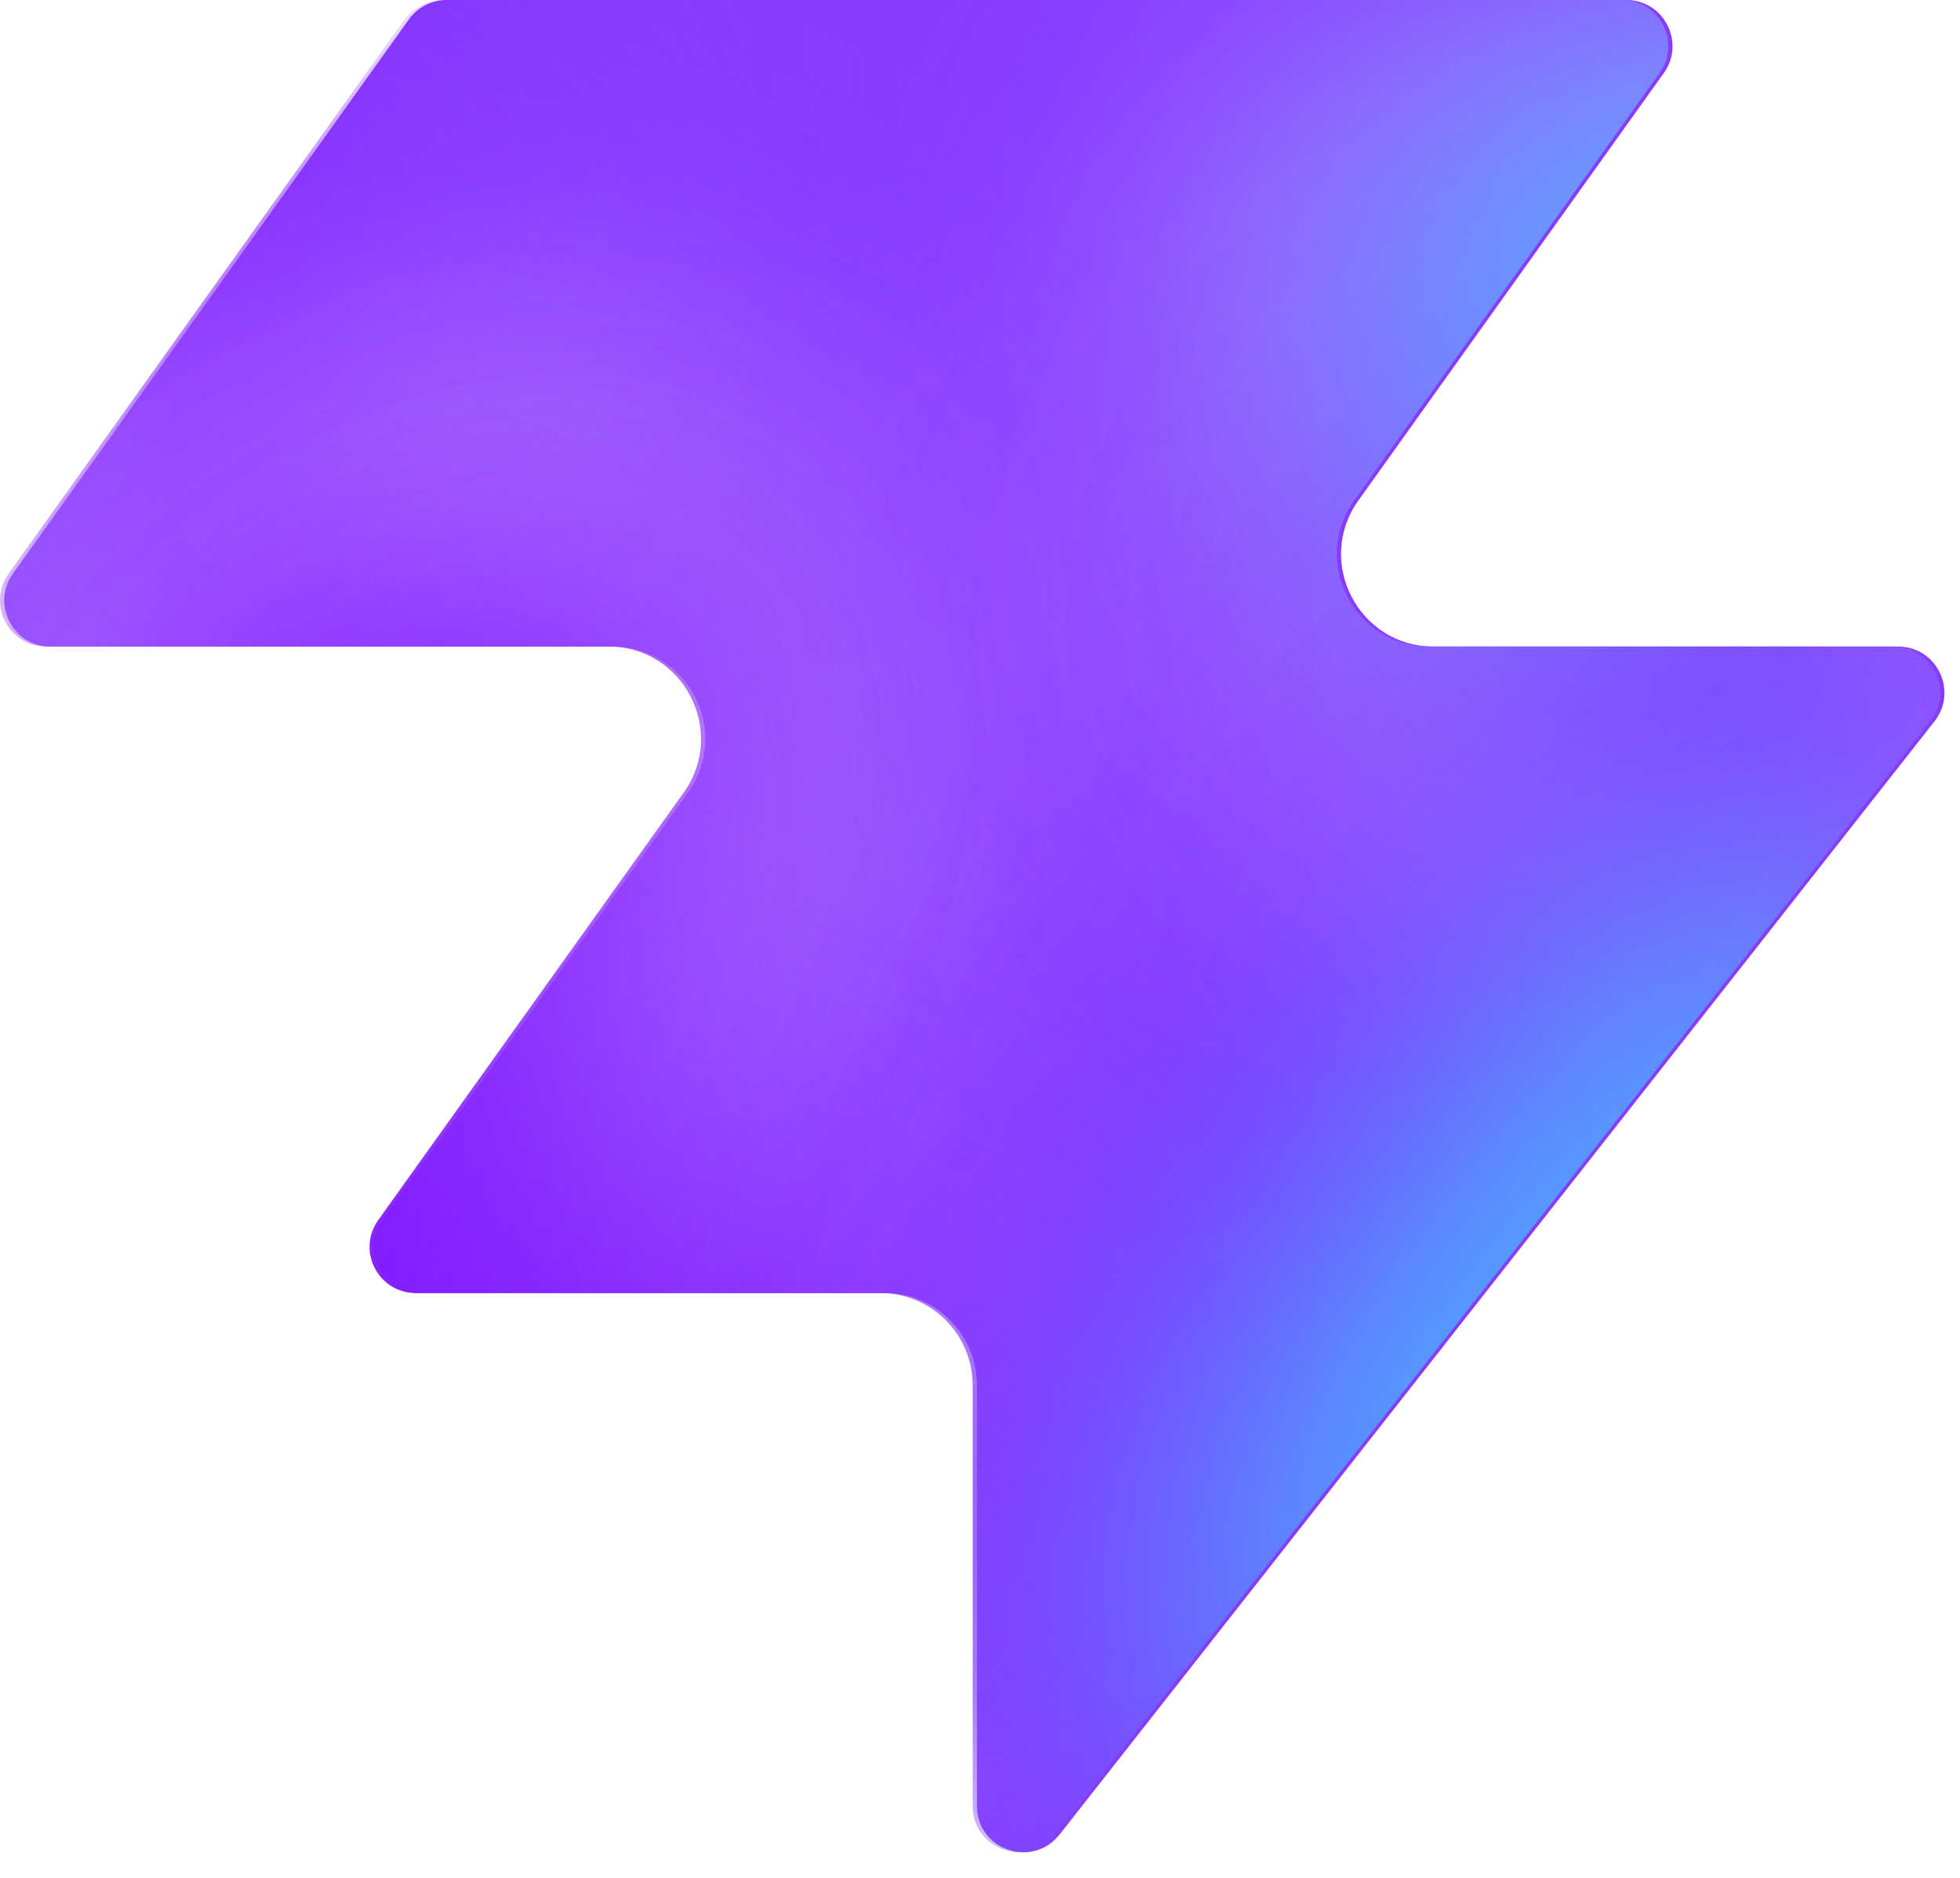
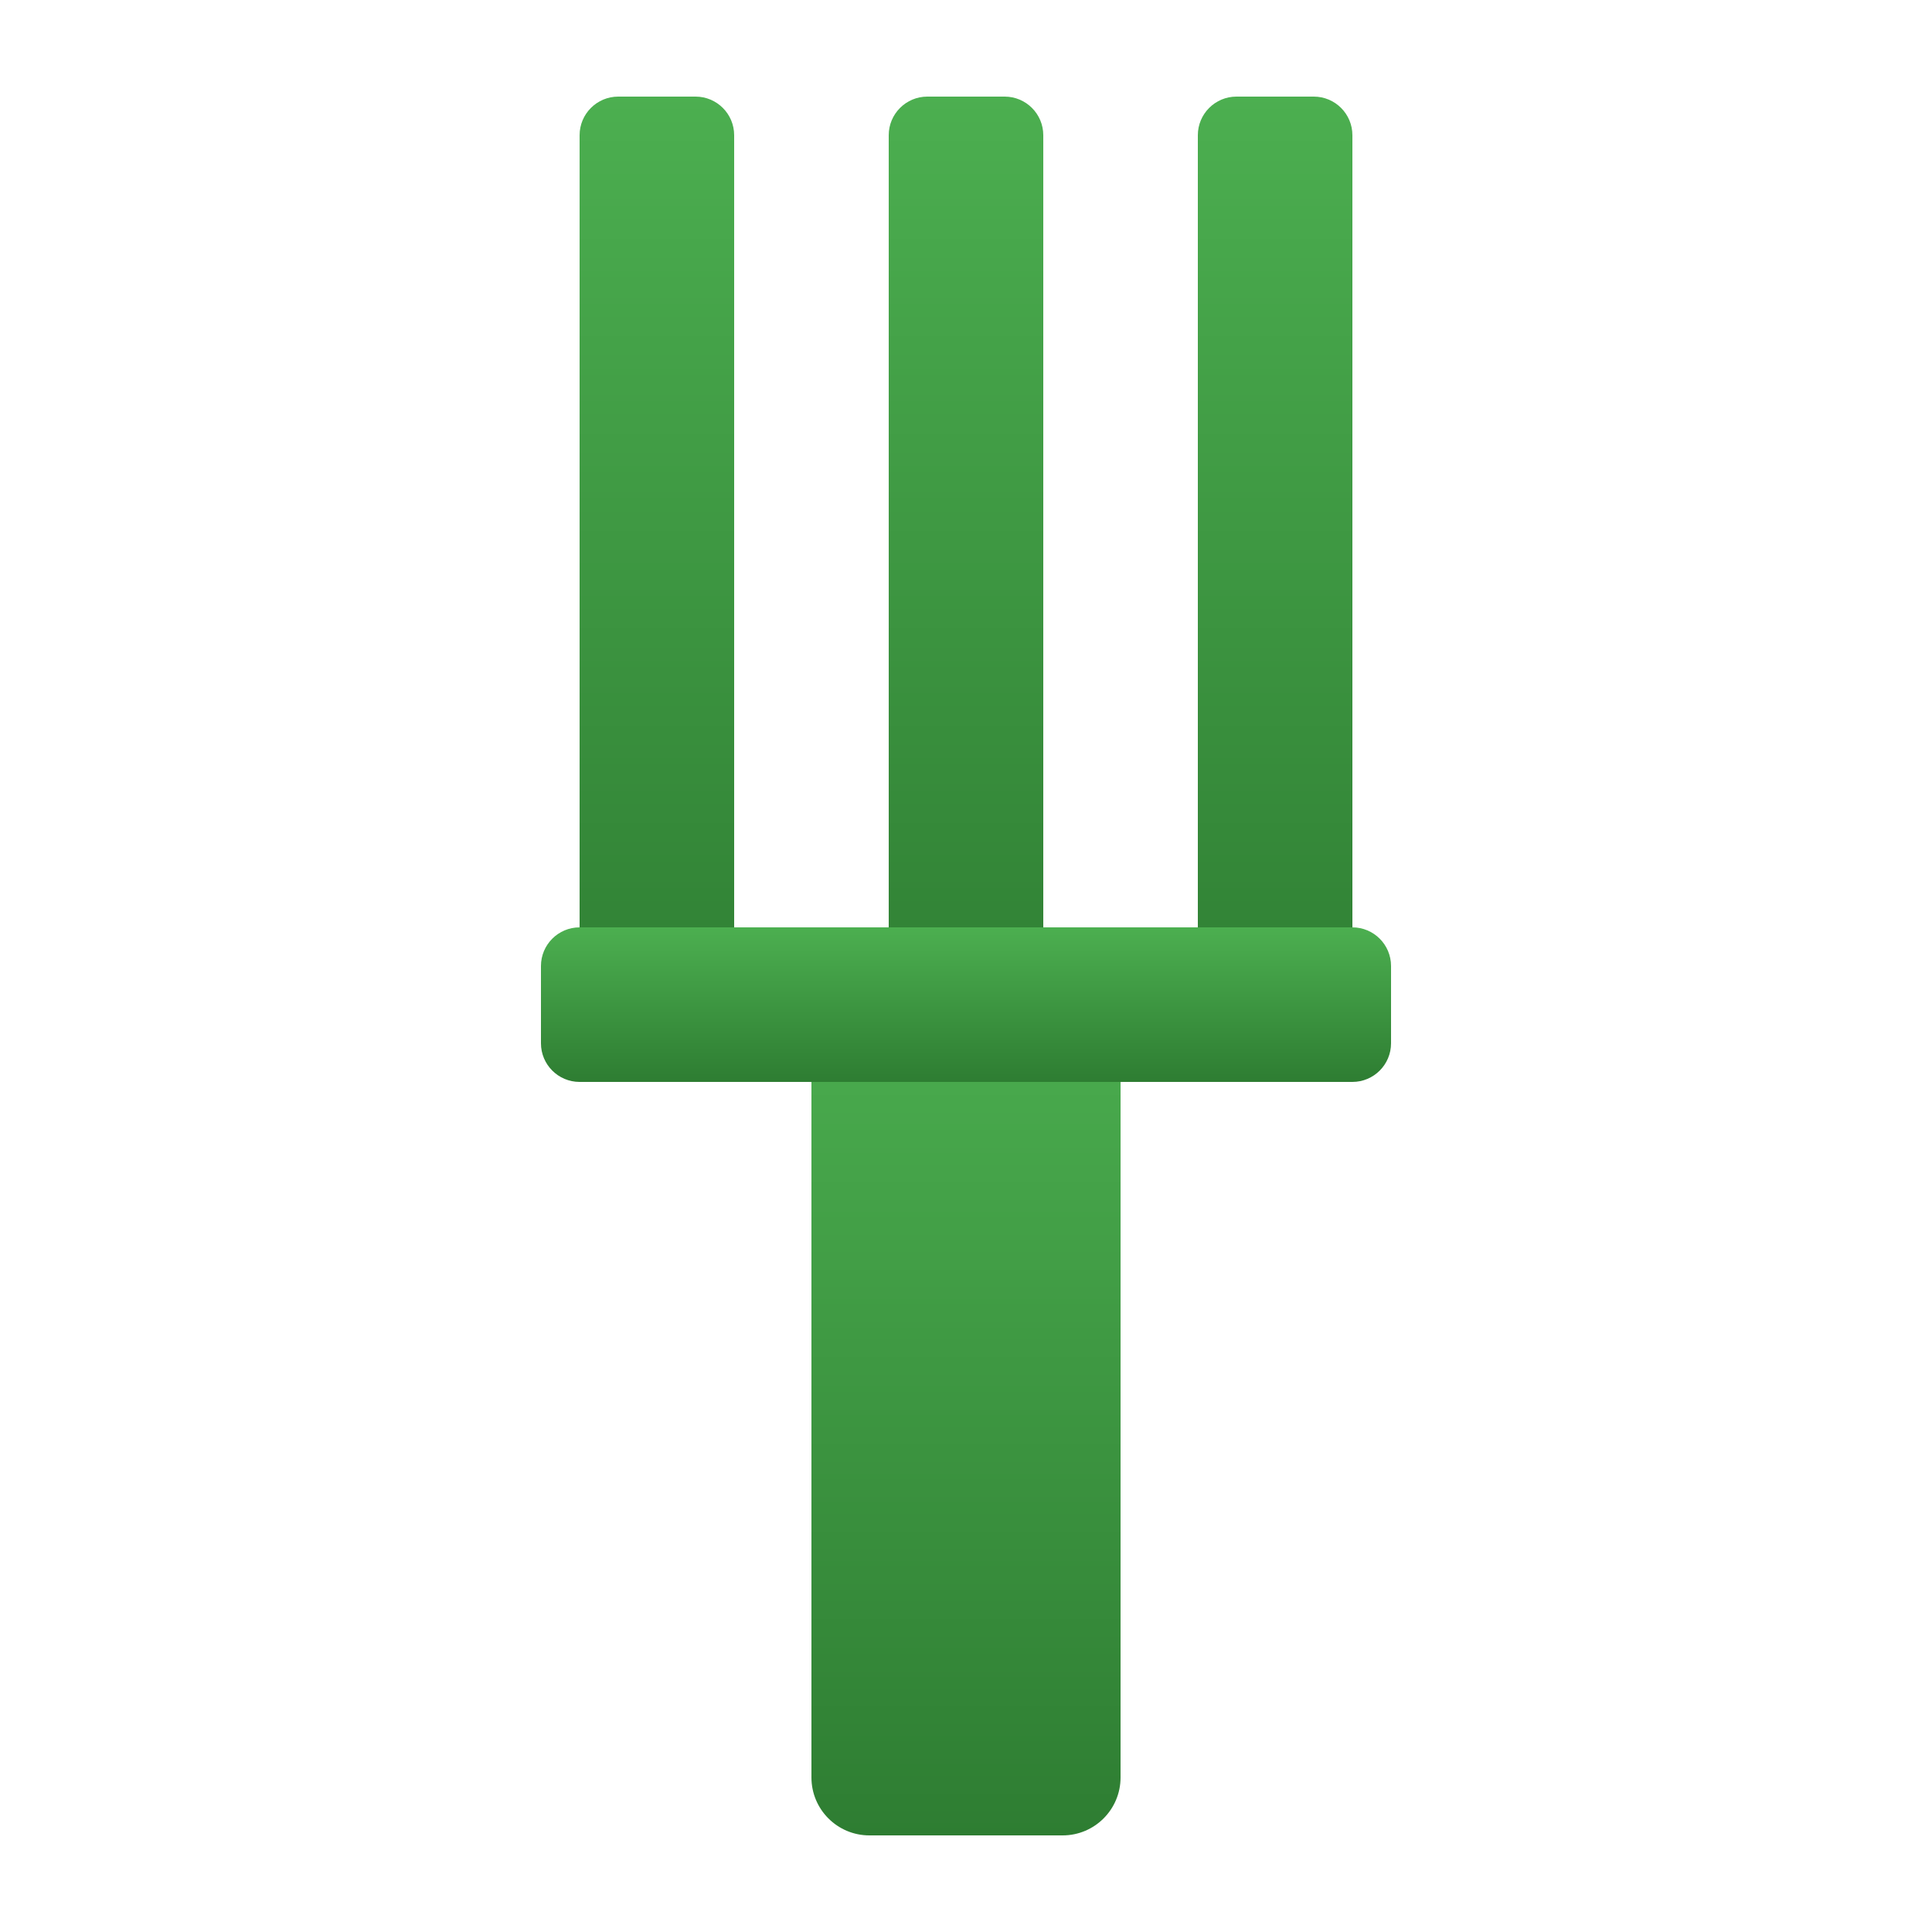
- <svg xmlns="http://www.w3.org/2000/svg" width="48" height="46" fill="none" viewBox="0 0 48 46">
-   <path fill="#863bff" d="M25.946 44.938c-.664.845-2.021.375-2.021-.698V33.937a2.26 2.26 0 0 0-2.262-2.262H10.287c-.92 0-1.456-1.04-.92-1.788l7.48-10.471c1.07-1.497 0-3.578-1.842-3.578H1.237c-.92 0-1.456-1.04-.92-1.788L10.013.474c.214-.297.556-.474.92-.474h28.894c.92 0 1.456 1.04.92 1.788l-7.48 10.471c-1.07 1.498 0 3.579 1.842 3.579h11.377c.943 0 1.473 1.088.89 1.83L25.947 44.94z" style="fill:#863bff;fill:color(display-p3 .525 .23 1);fill-opacity:1" />
-   <mask id="a" width="48" height="46" x="0" y="0" maskUnits="userSpaceOnUse" style="mask-type:alpha">
-     <path fill="#000" d="M25.842 44.938c-.664.844-2.021.375-2.021-.698V33.937a2.26 2.26 0 0 0-2.262-2.262H10.183c-.92 0-1.456-1.04-.92-1.788l7.48-10.471c1.07-1.498 0-3.579-1.842-3.579H1.133c-.92 0-1.456-1.04-.92-1.787L9.91.473c.214-.297.556-.474.92-.474h28.894c.92 0 1.456 1.04.92 1.788l-7.48 10.471c-1.07 1.498 0 3.578 1.842 3.578h11.377c.943 0 1.473 1.088.89 1.832L25.843 44.94z" style="fill:#000;fill-opacity:1" />
-   </mask>
-   <g mask="url(#a)">
-     <g filter="url(#b)">
-       <ellipse cx="5.508" cy="14.704" fill="#ede6ff" rx="5.508" ry="14.704" style="fill:#ede6ff;fill:color(display-p3 .927 .903 1);fill-opacity:1" transform="matrix(.00324 1 1 -.00324 -4.47 31.516)" />
-     </g>
-     <g filter="url(#c)">
-       <ellipse cx="10.399" cy="29.851" fill="#ede6ff" rx="10.399" ry="29.851" style="fill:#ede6ff;fill:color(display-p3 .927 .903 1);fill-opacity:1" transform="matrix(.00324 1 1 -.00324 -39.328 7.883)" />
-     </g>
-     <g filter="url(#d)">
-       <ellipse cx="5.508" cy="30.487" fill="#7e14ff" rx="5.508" ry="30.487" style="fill:#7e14ff;fill:color(display-p3 .492 .077 1);fill-opacity:1" transform="rotate(89.814 -25.913 -14.639)scale(1 -1)" />
-     </g>
-     <g filter="url(#e)">
-       <ellipse cx="5.508" cy="30.599" fill="#7e14ff" rx="5.508" ry="30.599" style="fill:#7e14ff;fill:color(display-p3 .492 .077 1);fill-opacity:1" transform="rotate(89.814 -32.644 -3.334)scale(1 -1)" />
-     </g>
-     <g filter="url(#f)">
-       <ellipse cx="5.508" cy="30.599" fill="#7e14ff" rx="5.508" ry="30.599" style="fill:#7e14ff;fill:color(display-p3 .492 .077 1);fill-opacity:1" transform="matrix(.00324 1 1 -.00324 -34.34 30.47)" />
-     </g>
-     <g filter="url(#g)">
-       <ellipse cx="14.072" cy="22.078" fill="#ede6ff" rx="14.072" ry="22.078" style="fill:#ede6ff;fill:color(display-p3 .927 .903 1);fill-opacity:1" transform="rotate(93.35 24.506 48.493)scale(-1 1)" />
-     </g>
-     <g filter="url(#h)">
-       <ellipse cx="3.47" cy="21.501" fill="#7e14ff" rx="3.47" ry="21.501" style="fill:#7e14ff;fill:color(display-p3 .492 .077 1);fill-opacity:1" transform="rotate(89.009 28.708 47.59)scale(-1 1)" />
-     </g>
-     <g filter="url(#i)">
-       <ellipse cx="3.47" cy="21.501" fill="#7e14ff" rx="3.47" ry="21.501" style="fill:#7e14ff;fill:color(display-p3 .492 .077 1);fill-opacity:1" transform="rotate(89.009 28.708 47.59)scale(-1 1)" />
-     </g>
-     <g filter="url(#j)">
-       <ellipse cx=".387" cy="8.972" fill="#7e14ff" rx="4.407" ry="29.108" style="fill:#7e14ff;fill:color(display-p3 .492 .077 1);fill-opacity:1" transform="rotate(39.51 .387 8.972)" />
-     </g>
-     <g filter="url(#k)">
-       <ellipse cx="47.523" cy="-6.092" fill="#7e14ff" rx="4.407" ry="29.108" style="fill:#7e14ff;fill:color(display-p3 .492 .077 1);fill-opacity:1" transform="rotate(37.892 47.523 -6.092)" />
-     </g>
-     <g filter="url(#l)">
-       <ellipse cx="41.412" cy="6.333" fill="#47bfff" rx="5.971" ry="9.665" style="fill:#47bfff;fill:color(display-p3 .28 .748 1);fill-opacity:1" transform="rotate(37.892 41.412 6.333)" />
-     </g>
-     <g filter="url(#m)">
-       <ellipse cx="-1.879" cy="38.332" fill="#7e14ff" rx="4.407" ry="29.108" style="fill:#7e14ff;fill:color(display-p3 .492 .077 1);fill-opacity:1" transform="rotate(37.892 -1.88 38.332)" />
-     </g>
-     <g filter="url(#n)">
-       <ellipse cx="-1.879" cy="38.332" fill="#7e14ff" rx="4.407" ry="29.108" style="fill:#7e14ff;fill:color(display-p3 .492 .077 1);fill-opacity:1" transform="rotate(37.892 -1.88 38.332)" />
-     </g>
-     <g filter="url(#o)">
-       <ellipse cx="35.651" cy="29.907" fill="#7e14ff" rx="4.407" ry="29.108" style="fill:#7e14ff;fill:color(display-p3 .492 .077 1);fill-opacity:1" transform="rotate(37.892 35.651 29.907)" />
-     </g>
-     <g filter="url(#p)">
-       <ellipse cx="38.418" cy="32.4" fill="#47bfff" rx="5.971" ry="15.297" style="fill:#47bfff;fill:color(display-p3 .28 .748 1);fill-opacity:1" transform="rotate(37.892 38.418 32.4)" />
-     </g>
-   </g>
+ <svg xmlns="http://www.w3.org/2000/svg" viewBox="0 0 100 100">
  <defs>
-     <filter id="b" width="60.045" height="41.654" x="-19.77" y="16.149" color-interpolation-filters="sRGB" filterUnits="userSpaceOnUse">
-       <feFlood flood-opacity="0" result="BackgroundImageFix" />
-       <feBlend in="SourceGraphic" in2="BackgroundImageFix" result="shape" />
-       <feGaussianBlur result="effect1_foregroundBlur_2002_17158" stdDeviation="7.659" />
-     </filter>
-     <filter id="c" width="90.34" height="51.437" x="-54.613" y="-7.533" color-interpolation-filters="sRGB" filterUnits="userSpaceOnUse">
-       <feFlood flood-opacity="0" result="BackgroundImageFix" />
-       <feBlend in="SourceGraphic" in2="BackgroundImageFix" result="shape" />
-       <feGaussianBlur result="effect1_foregroundBlur_2002_17158" stdDeviation="7.659" />
-     </filter>
-     <filter id="d" width="79.355" height="29.4" x="-49.64" y="2.03" color-interpolation-filters="sRGB" filterUnits="userSpaceOnUse">
-       <feFlood flood-opacity="0" result="BackgroundImageFix" />
-       <feBlend in="SourceGraphic" in2="BackgroundImageFix" result="shape" />
-       <feGaussianBlur result="effect1_foregroundBlur_2002_17158" stdDeviation="4.596" />
-     </filter>
-     <filter id="e" width="79.579" height="29.4" x="-45.045" y="20.029" color-interpolation-filters="sRGB" filterUnits="userSpaceOnUse">
-       <feFlood flood-opacity="0" result="BackgroundImageFix" />
-       <feBlend in="SourceGraphic" in2="BackgroundImageFix" result="shape" />
-       <feGaussianBlur result="effect1_foregroundBlur_2002_17158" stdDeviation="4.596" />
-     </filter>
-     <filter id="f" width="79.579" height="29.4" x="-43.513" y="21.178" color-interpolation-filters="sRGB" filterUnits="userSpaceOnUse">
-       <feFlood flood-opacity="0" result="BackgroundImageFix" />
-       <feBlend in="SourceGraphic" in2="BackgroundImageFix" result="shape" />
-       <feGaussianBlur result="effect1_foregroundBlur_2002_17158" stdDeviation="4.596" />
-     </filter>
-     <filter id="g" width="74.749" height="58.852" x="15.756" y="-17.901" color-interpolation-filters="sRGB" filterUnits="userSpaceOnUse">
-       <feFlood flood-opacity="0" result="BackgroundImageFix" />
-       <feBlend in="SourceGraphic" in2="BackgroundImageFix" result="shape" />
-       <feGaussianBlur result="effect1_foregroundBlur_2002_17158" stdDeviation="7.659" />
-     </filter>
-     <filter id="h" width="61.377" height="25.362" x="23.548" y="2.284" color-interpolation-filters="sRGB" filterUnits="userSpaceOnUse">
-       <feFlood flood-opacity="0" result="BackgroundImageFix" />
-       <feBlend in="SourceGraphic" in2="BackgroundImageFix" result="shape" />
-       <feGaussianBlur result="effect1_foregroundBlur_2002_17158" stdDeviation="4.596" />
-     </filter>
-     <filter id="i" width="61.377" height="25.362" x="23.548" y="2.284" color-interpolation-filters="sRGB" filterUnits="userSpaceOnUse">
-       <feFlood flood-opacity="0" result="BackgroundImageFix" />
-       <feBlend in="SourceGraphic" in2="BackgroundImageFix" result="shape" />
-       <feGaussianBlur result="effect1_foregroundBlur_2002_17158" stdDeviation="4.596" />
-     </filter>
-     <filter id="j" width="56.045" height="63.649" x="-27.636" y="-22.853" color-interpolation-filters="sRGB" filterUnits="userSpaceOnUse">
-       <feFlood flood-opacity="0" result="BackgroundImageFix" />
-       <feBlend in="SourceGraphic" in2="BackgroundImageFix" result="shape" />
-       <feGaussianBlur result="effect1_foregroundBlur_2002_17158" stdDeviation="4.596" />
-     </filter>
-     <filter id="k" width="54.814" height="64.646" x="20.116" y="-38.415" color-interpolation-filters="sRGB" filterUnits="userSpaceOnUse">
-       <feFlood flood-opacity="0" result="BackgroundImageFix" />
-       <feBlend in="SourceGraphic" in2="BackgroundImageFix" result="shape" />
-       <feGaussianBlur result="effect1_foregroundBlur_2002_17158" stdDeviation="4.596" />
-     </filter>
-     <filter id="l" width="33.541" height="35.313" x="24.641" y="-11.323" color-interpolation-filters="sRGB" filterUnits="userSpaceOnUse">
-       <feFlood flood-opacity="0" result="BackgroundImageFix" />
-       <feBlend in="SourceGraphic" in2="BackgroundImageFix" result="shape" />
-       <feGaussianBlur result="effect1_foregroundBlur_2002_17158" stdDeviation="4.596" />
-     </filter>
-     <filter id="m" width="54.814" height="64.646" x="-29.286" y="6.009" color-interpolation-filters="sRGB" filterUnits="userSpaceOnUse">
-       <feFlood flood-opacity="0" result="BackgroundImageFix" />
-       <feBlend in="SourceGraphic" in2="BackgroundImageFix" result="shape" />
-       <feGaussianBlur result="effect1_foregroundBlur_2002_17158" stdDeviation="4.596" />
-     </filter>
-     <filter id="n" width="54.814" height="64.646" x="-29.286" y="6.009" color-interpolation-filters="sRGB" filterUnits="userSpaceOnUse">
-       <feFlood flood-opacity="0" result="BackgroundImageFix" />
-       <feBlend in="SourceGraphic" in2="BackgroundImageFix" result="shape" />
-       <feGaussianBlur result="effect1_foregroundBlur_2002_17158" stdDeviation="4.596" />
-     </filter>
-     <filter id="o" width="54.814" height="64.646" x="8.244" y="-2.416" color-interpolation-filters="sRGB" filterUnits="userSpaceOnUse">
-       <feFlood flood-opacity="0" result="BackgroundImageFix" />
-       <feBlend in="SourceGraphic" in2="BackgroundImageFix" result="shape" />
-       <feGaussianBlur result="effect1_foregroundBlur_2002_17158" stdDeviation="4.596" />
-     </filter>
-     <filter id="p" width="39.409" height="43.623" x="18.713" y="10.588" color-interpolation-filters="sRGB" filterUnits="userSpaceOnUse">
-       <feFlood flood-opacity="0" result="BackgroundImageFix" />
-       <feBlend in="SourceGraphic" in2="BackgroundImageFix" result="shape" />
-       <feGaussianBlur result="effect1_foregroundBlur_2002_17158" stdDeviation="4.596" />
-     </filter>
+     <linearGradient id="forkGradient" x1="0%" y1="0%" x2="0%" y2="100%">
+       <stop offset="0%" style="stop-color:#4CAF50;stop-opacity:1" />
+       <stop offset="100%" style="stop-color:#2E7D32;stop-opacity:1" />
+     </linearGradient>
  </defs>
+   <rect x="42" y="50" width="16" height="45" rx="3" fill="url(#forkGradient)" />
+   <rect x="30" y="5" width="8" height="50" rx="2" fill="url(#forkGradient)" />
+   <rect x="46" y="5" width="8" height="50" rx="2" fill="url(#forkGradient)" />
+   <rect x="62" y="5" width="8" height="50" rx="2" fill="url(#forkGradient)" />
+   <rect x="28" y="48" width="44" height="8" rx="2" fill="url(#forkGradient)" />
</svg>
